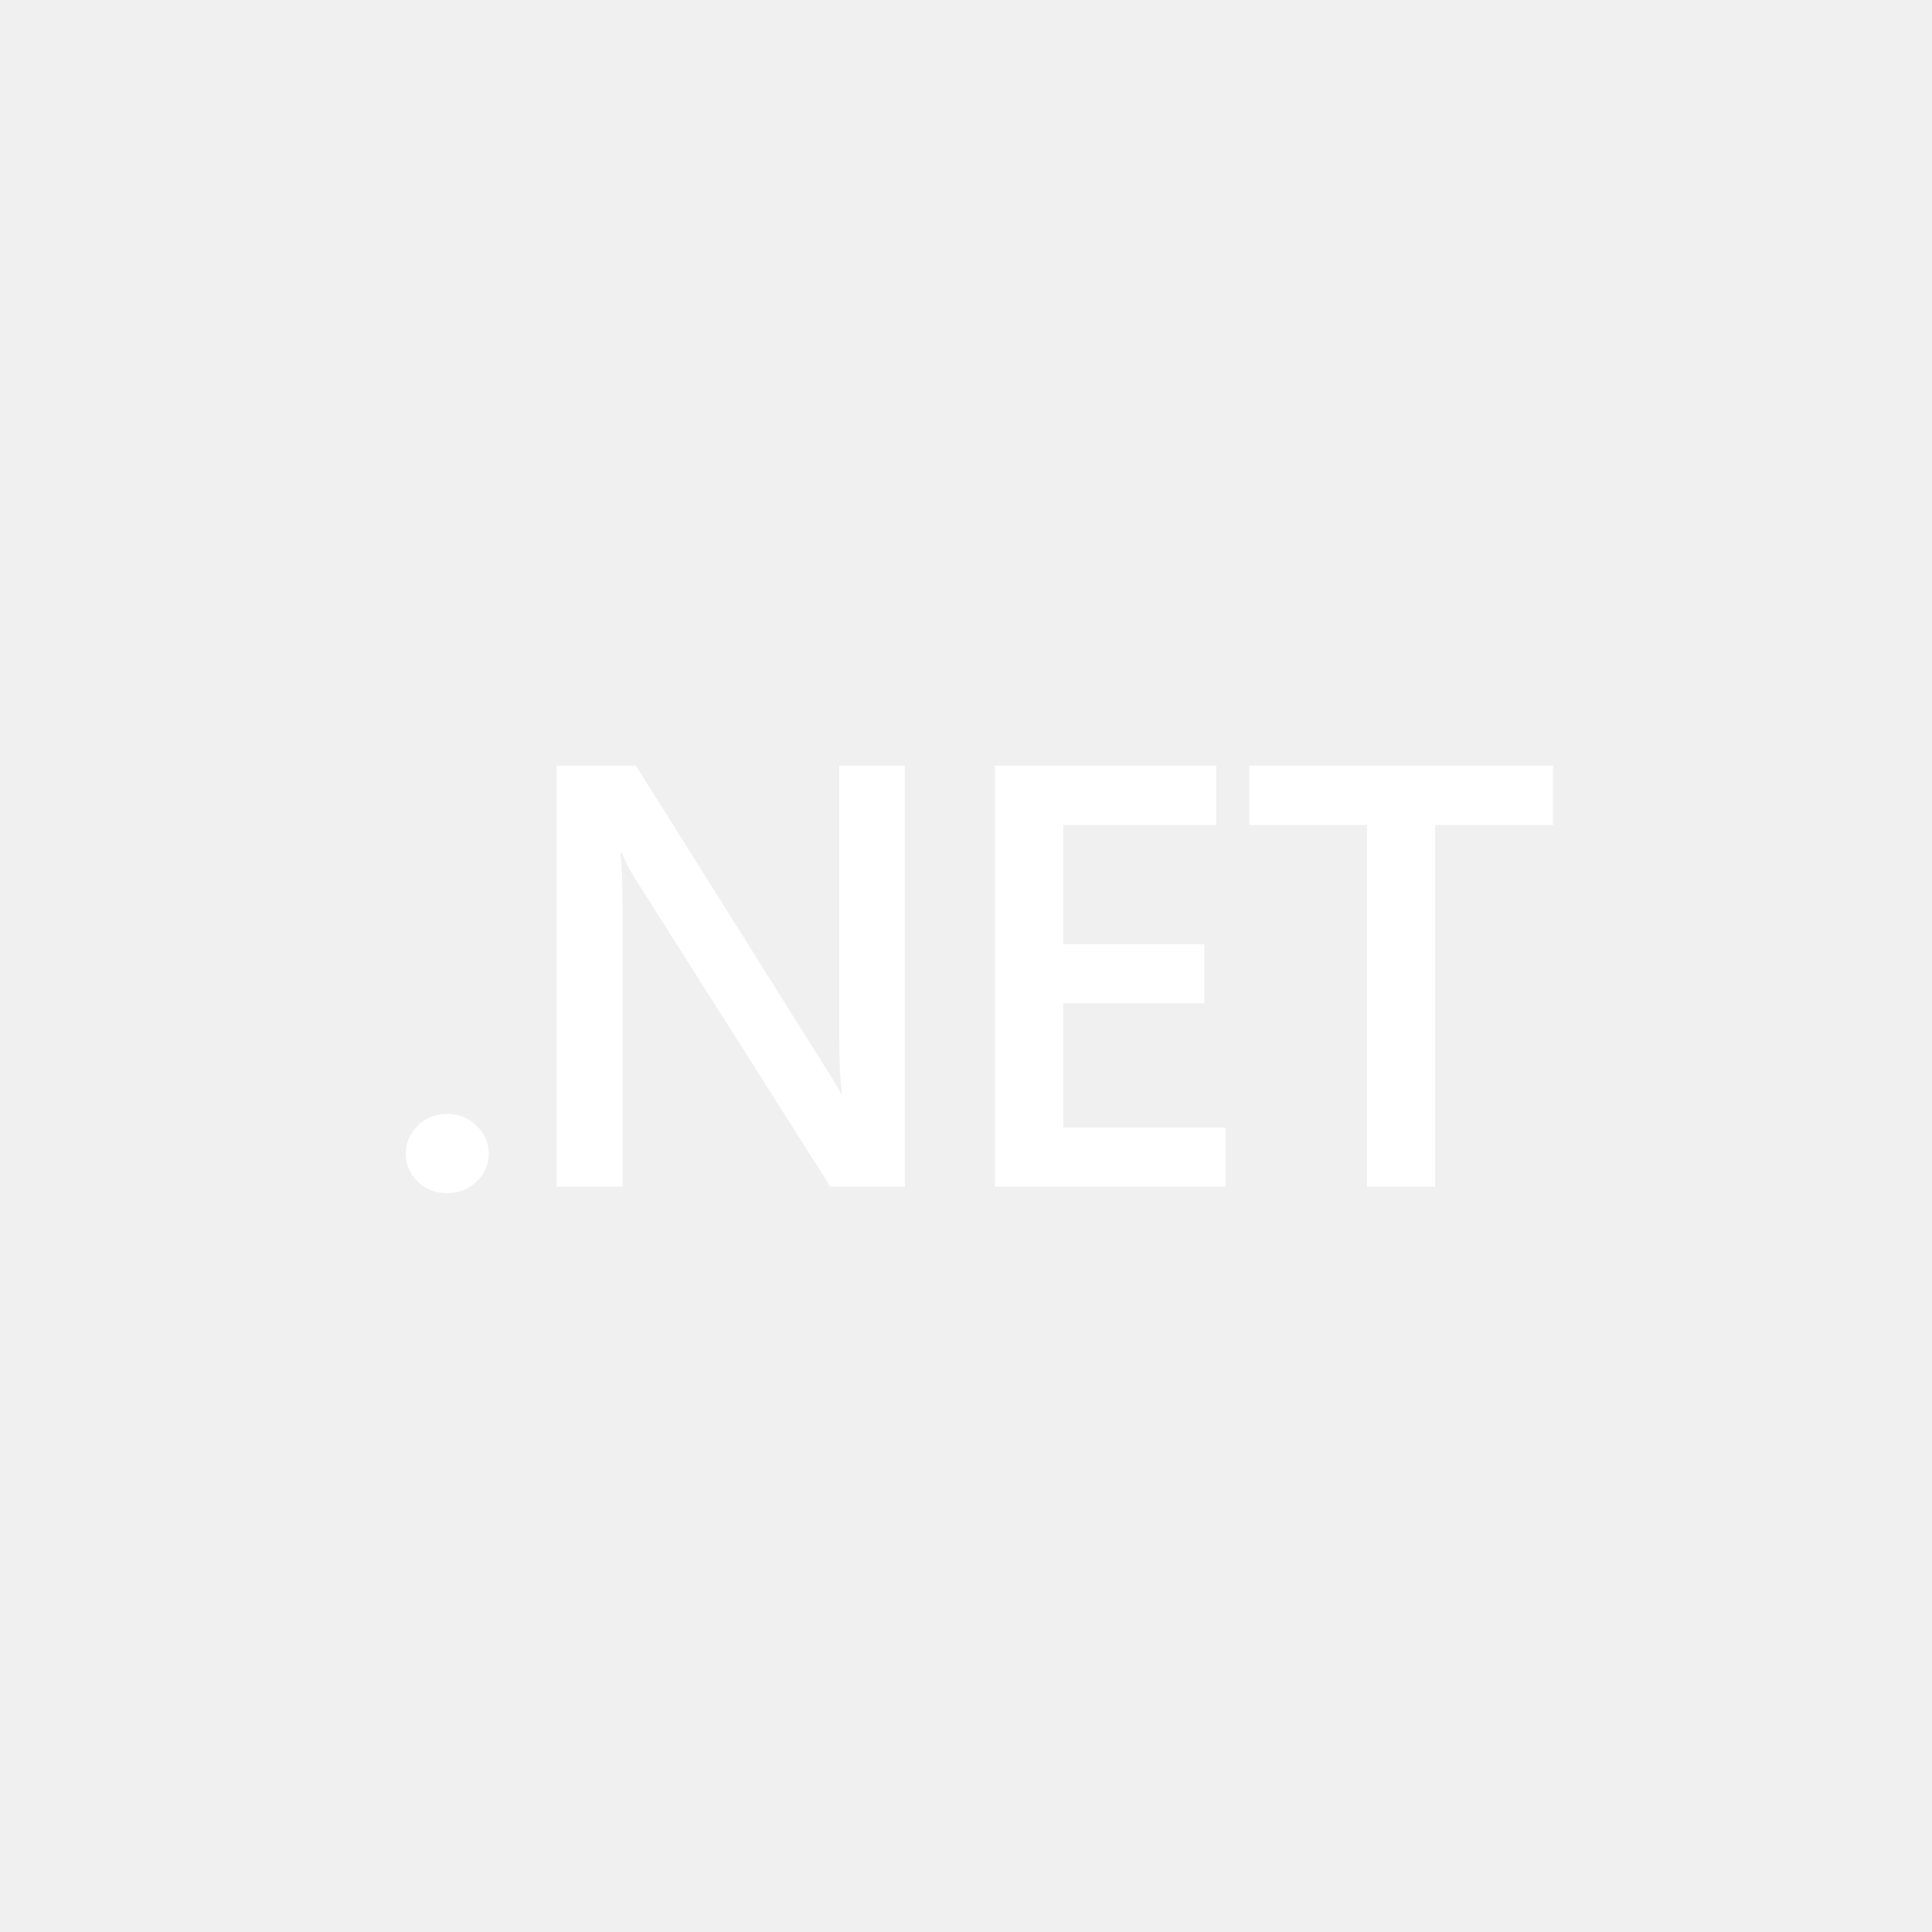
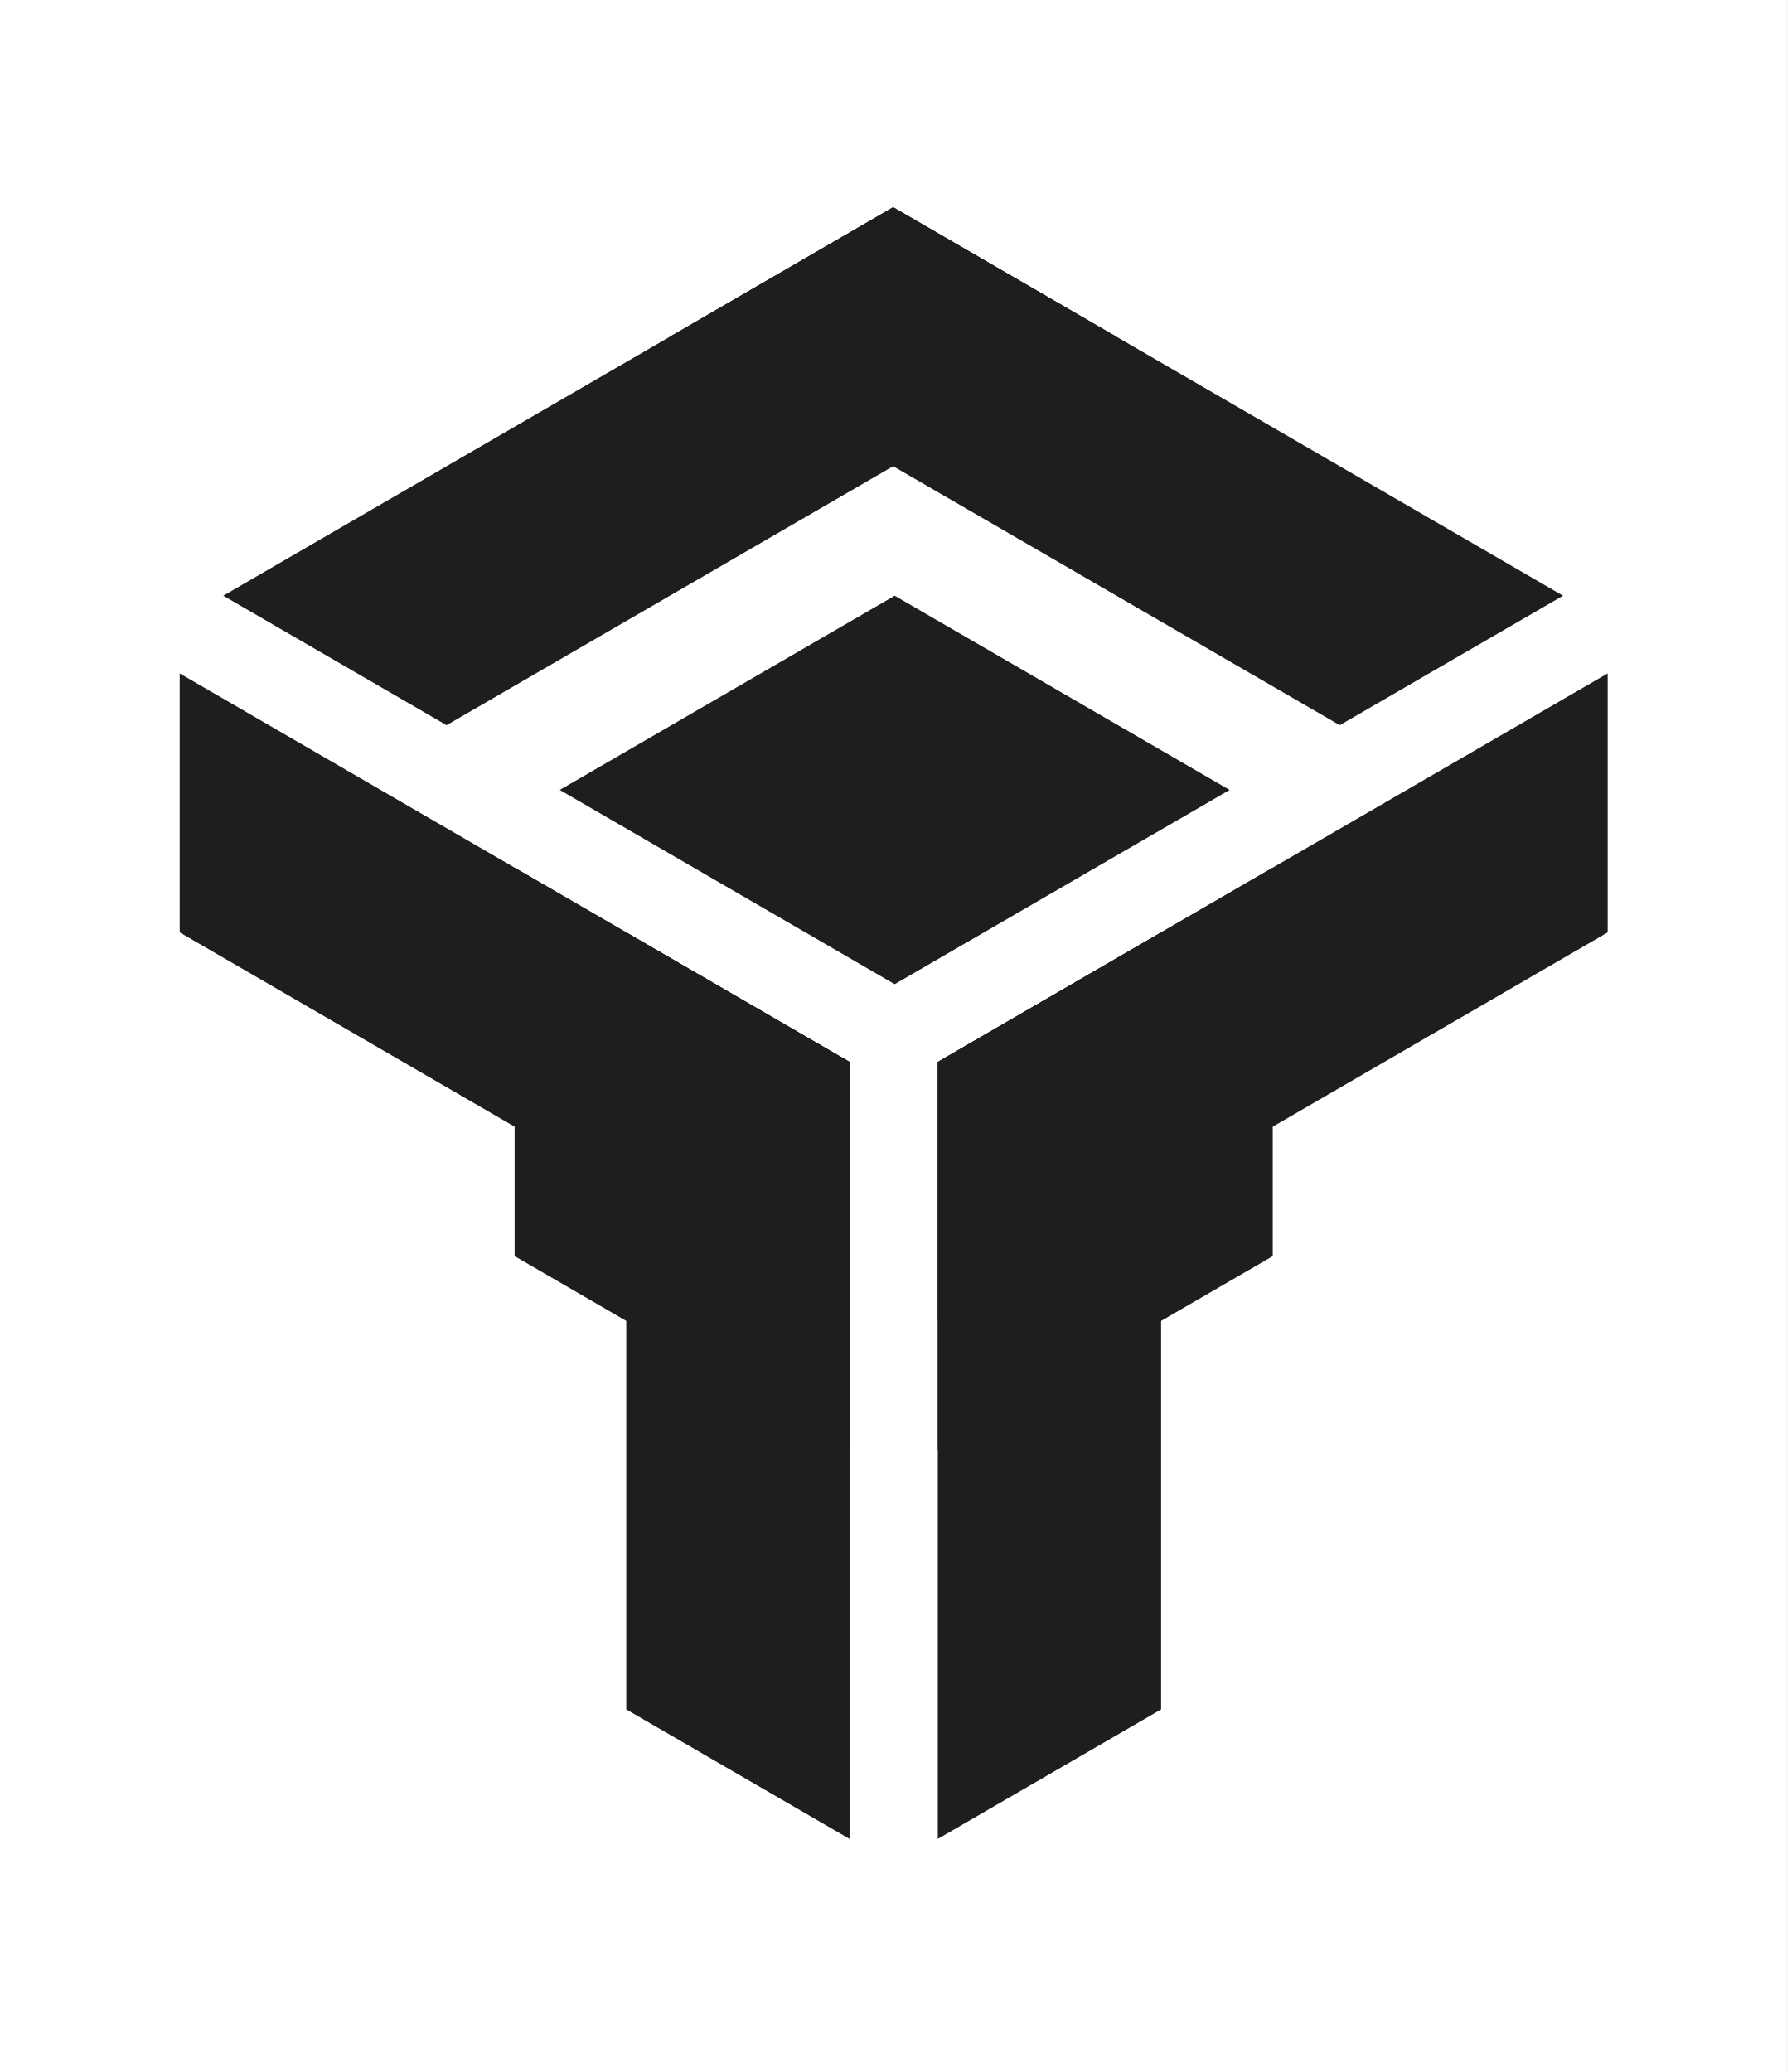
- <svg xmlns="http://www.w3.org/2000/svg" width="456" height="456" viewBox="0 0 456 456" version="1.1" xml:space="preserve" style="fill-rule:evenodd;clip-rule:evenodd;stroke-linejoin:round;stroke-miterlimit:2;">
-   <path d="m 105.5,281.609 c -2.703,0 -5.001,-0.9 -6.893,-2.702 -1.892,-1.848 -2.838,-4.042 -2.838,-6.582 0,-2.587 0.946,-4.804 2.838,-6.652 1.892,-1.848 4.19,-2.772 6.893,-2.772 2.748,0 5.068,0.924 6.96,2.772 1.937,1.848 2.906,4.064 2.906,6.652 0,2.54 -0.968,4.734 -2.906,6.582 -1.892,1.802 -4.212,2.702 -6.96,2.702 z" style="fill:#ffffff;fill-rule:nonzero;stroke-width:0.838" />
-   <path d="M 213.561,280.084 H 195.99 L 149.7,207.054 c -1.171,-1.848 -2.14,-3.765 -2.906,-5.751 h -0.406 c 0.361,2.125 0.541,6.675 0.541,13.65 v 65.132 h -15.543 v -99.36 h 18.719 l 44.737,71.298 c 1.892,2.957 3.109,4.989 3.649,6.098 h 0.27 c -0.45,-2.632 -0.676,-7.09 -0.676,-13.373 v -64.023 h 15.476 z" style="fill:#ffffff;fill-rule:nonzero;stroke-width:0.838" />
-   <path d="m 289.251,280.084 h -54.401 v -99.36 h 52.238 v 13.997 h -36.154 v 28.131 h 33.316 v 13.927 h -33.316 v 29.378 h 38.316 z" style="fill:#ffffff;fill-rule:nonzero;stroke-width:0.838" />
-   <path d="M 366.565,194.721 H 338.722 v 85.363 h -16.084 v -85.363 h -27.775 v -13.997 h 71.701 z" style="fill:#ffffff;fill-rule:nonzero;stroke-width:0.838" />
+ <svg xmlns="http://www.w3.org/2000/svg" width="100" height="116" viewBox="0 0 100 116" fill="none">
+   <rect width="100%" height="100%" fill="white" />
+   <g clip-path="url(#clip0_41_1134)">
+     <path d="M47.559 59.45L28.809 48.575L28.809 70.325L47.559 81.2L47.559 59.45Z" fill="#1E1E1E" />
+     <path d="M47.559 59.45L35.059 52.2L35.059 95.7L47.559 102.95L47.559 59.45Z" fill="#1E1E1E" />
+     <path d="M47.559 73.95L47.559 59.45L10.059 37.7L10.059 52.2L47.559 73.95Z" fill="#1E1E1E" />
+   </g>
+   <g clip-path="url(#clip1_41_1134)">
+     <path d="M52.5 59.45L71.25 48.575L71.25 70.325L52.5 81.2L52.5 59.45Z" fill="#1E1E1E" />
+     <path d="M52.5 59.45L65 52.2L65 95.7L52.5 102.95L52.5 59.45Z" fill="#1E1E1E" />
+     <path d="M52.5 73.95L52.5 59.45L90 37.7L90 52.2L52.5 73.95Z" fill="#1E1E1E" />
+   </g>
+   <g clip-path="url(#clip2_41_1134)">
+     <rect width="21.675" height="21.675" transform="matrix(-0.865031 0.501718 0.865031 0.501718 50.0852 33.35)" fill="#1E1E1E" />
+     <path d="M50 11.6L37.5 18.85L75 40.6L87.5 33.35L50 11.6Z" fill="#1E1E1E" />
+     <path d="M62.5 18.85L50 11.6L12.5 33.35L25 40.6L62.5 18.85Z" fill="#1E1E1E" />
+   </g>
+   <defs>
+     <clipPath id="clip0_41_1134">
+       <rect width="57.801" height="58" fill="white" transform="matrix(-0.865031 -0.501718 -2.19299e-08 1 50.0591 58)" />
+     </clipPath>
+     <clipPath id="clip1_41_1134">
+       <rect width="57.801" height="58" fill="white" transform="matrix(-0.865031 0.501718 2.19299e-08 1 100 29)" />
+     </clipPath>
+     <clipPath id="clip2_41_1134">
+       <rect width="57.801" height="57.801" fill="white" transform="matrix(-0.865031 0.501718 0.865031 0.501718 50 0)" />
+     </clipPath>
+   </defs>
</svg>
